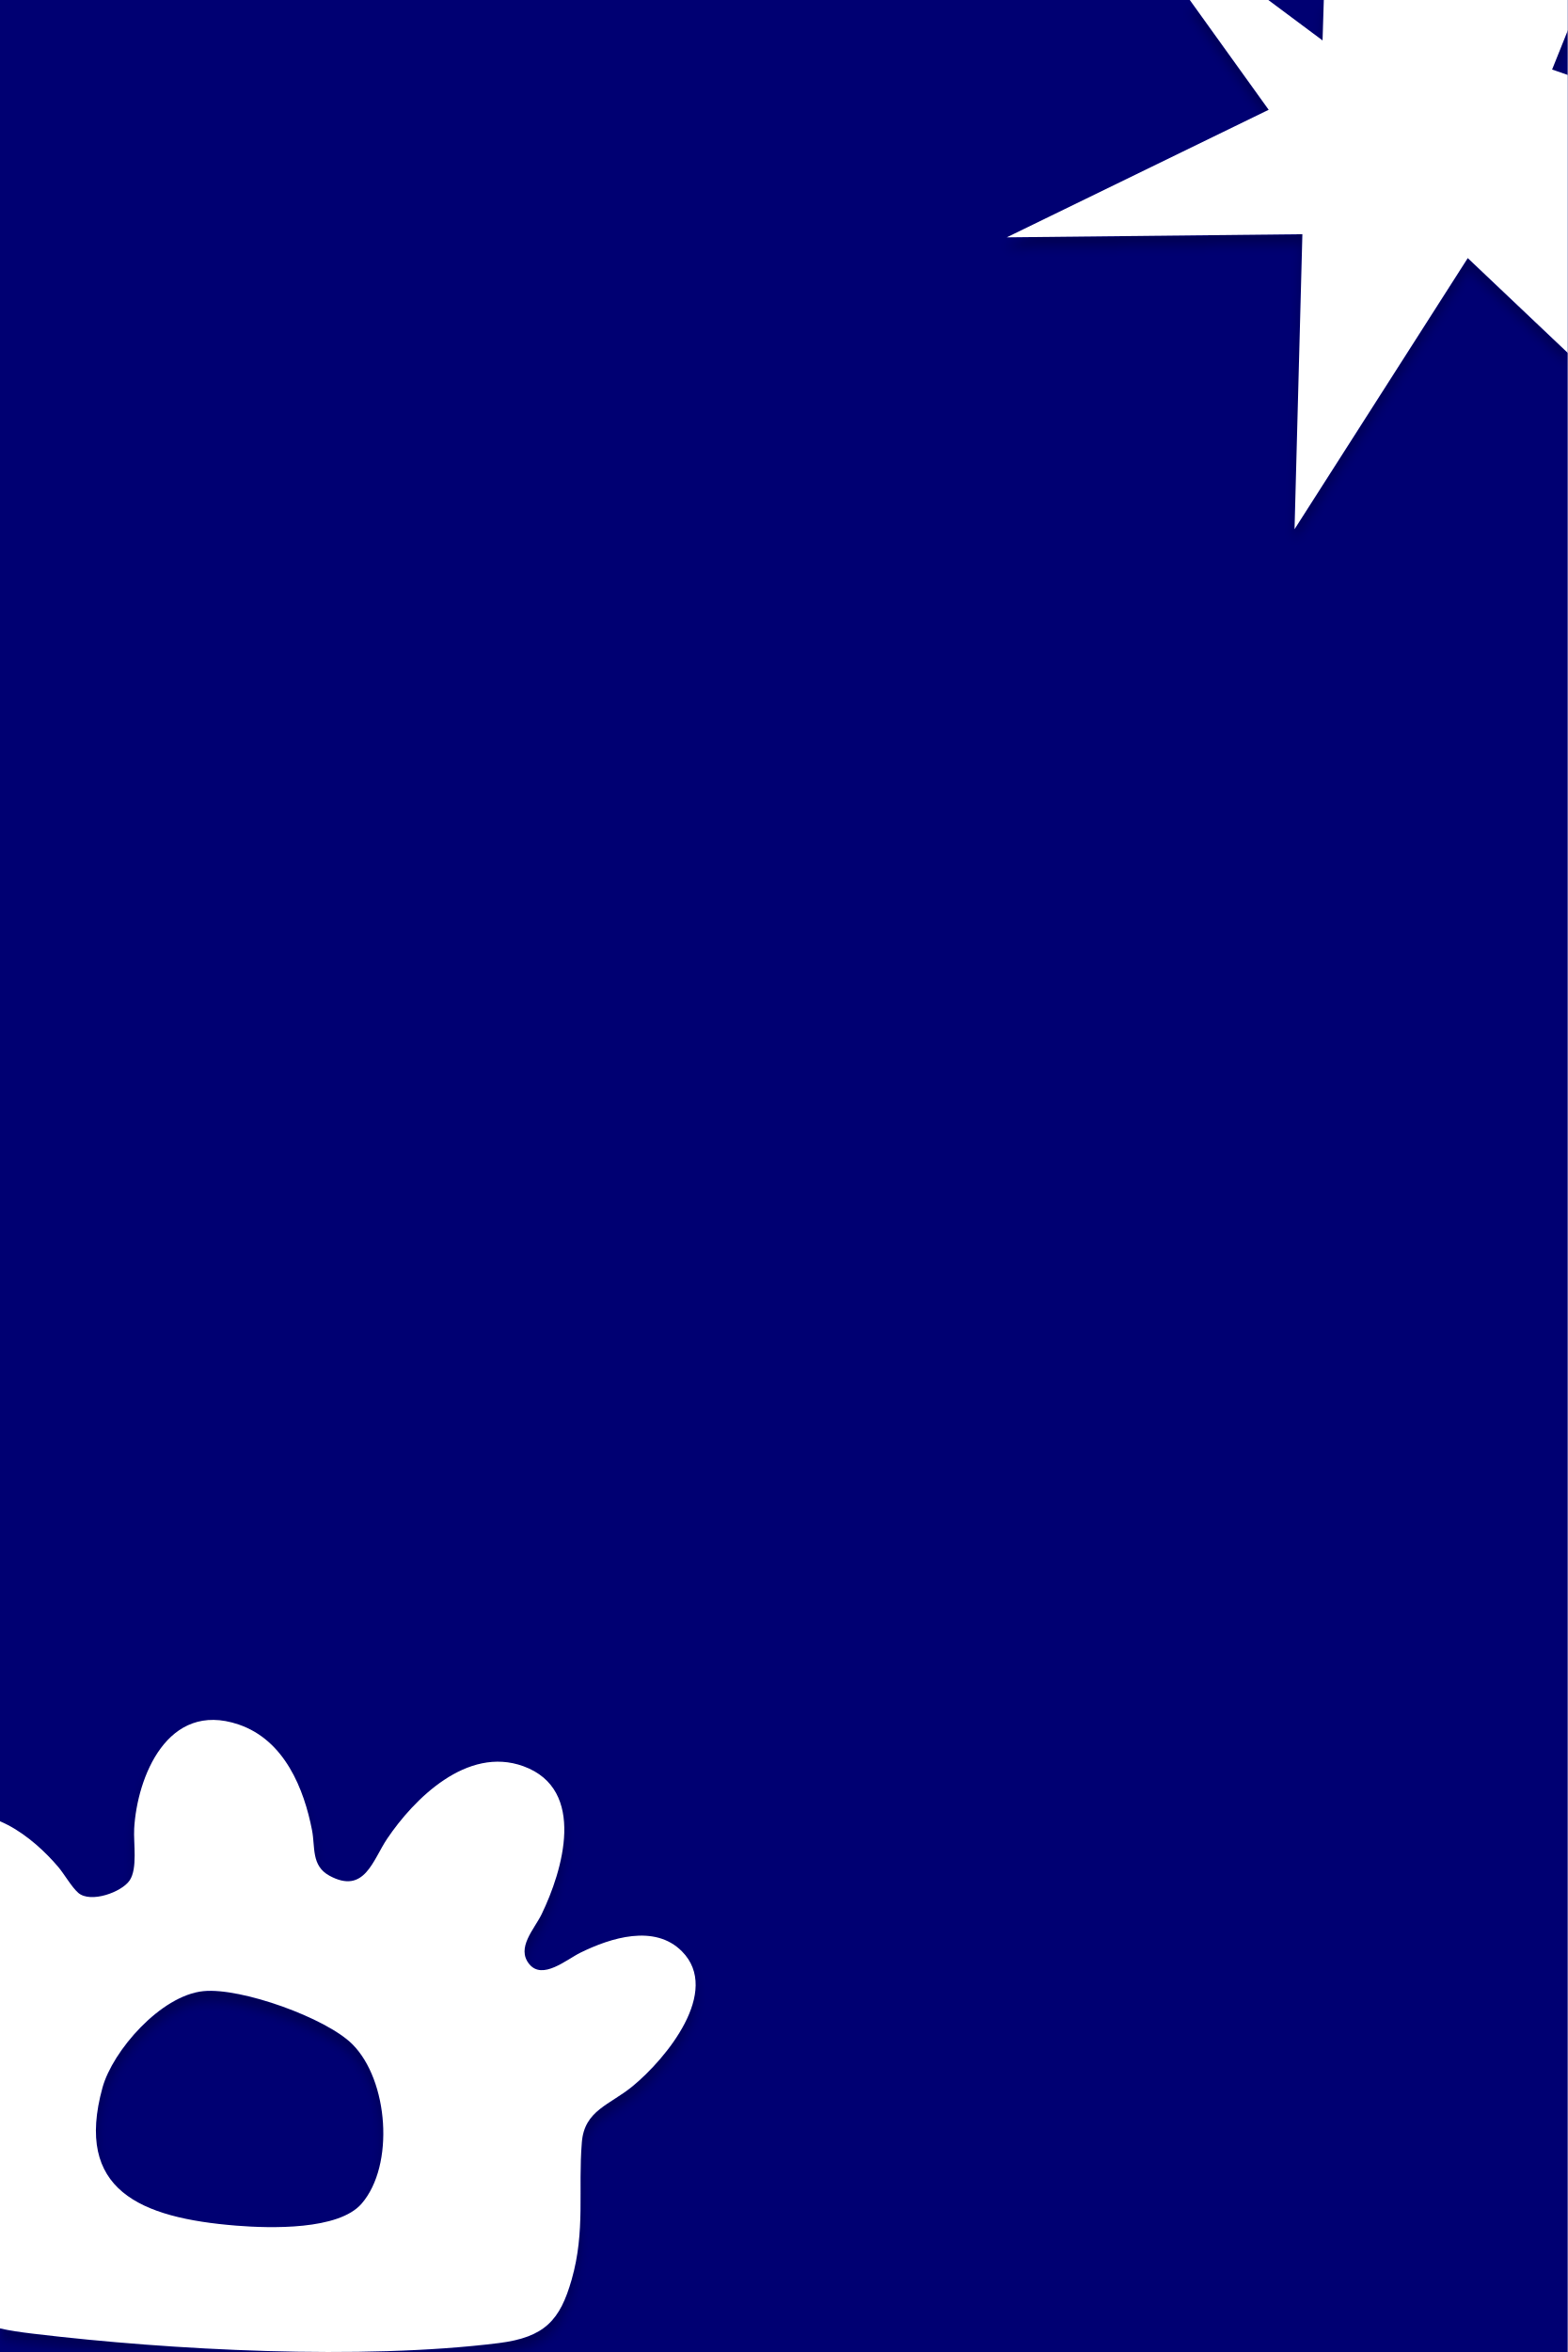
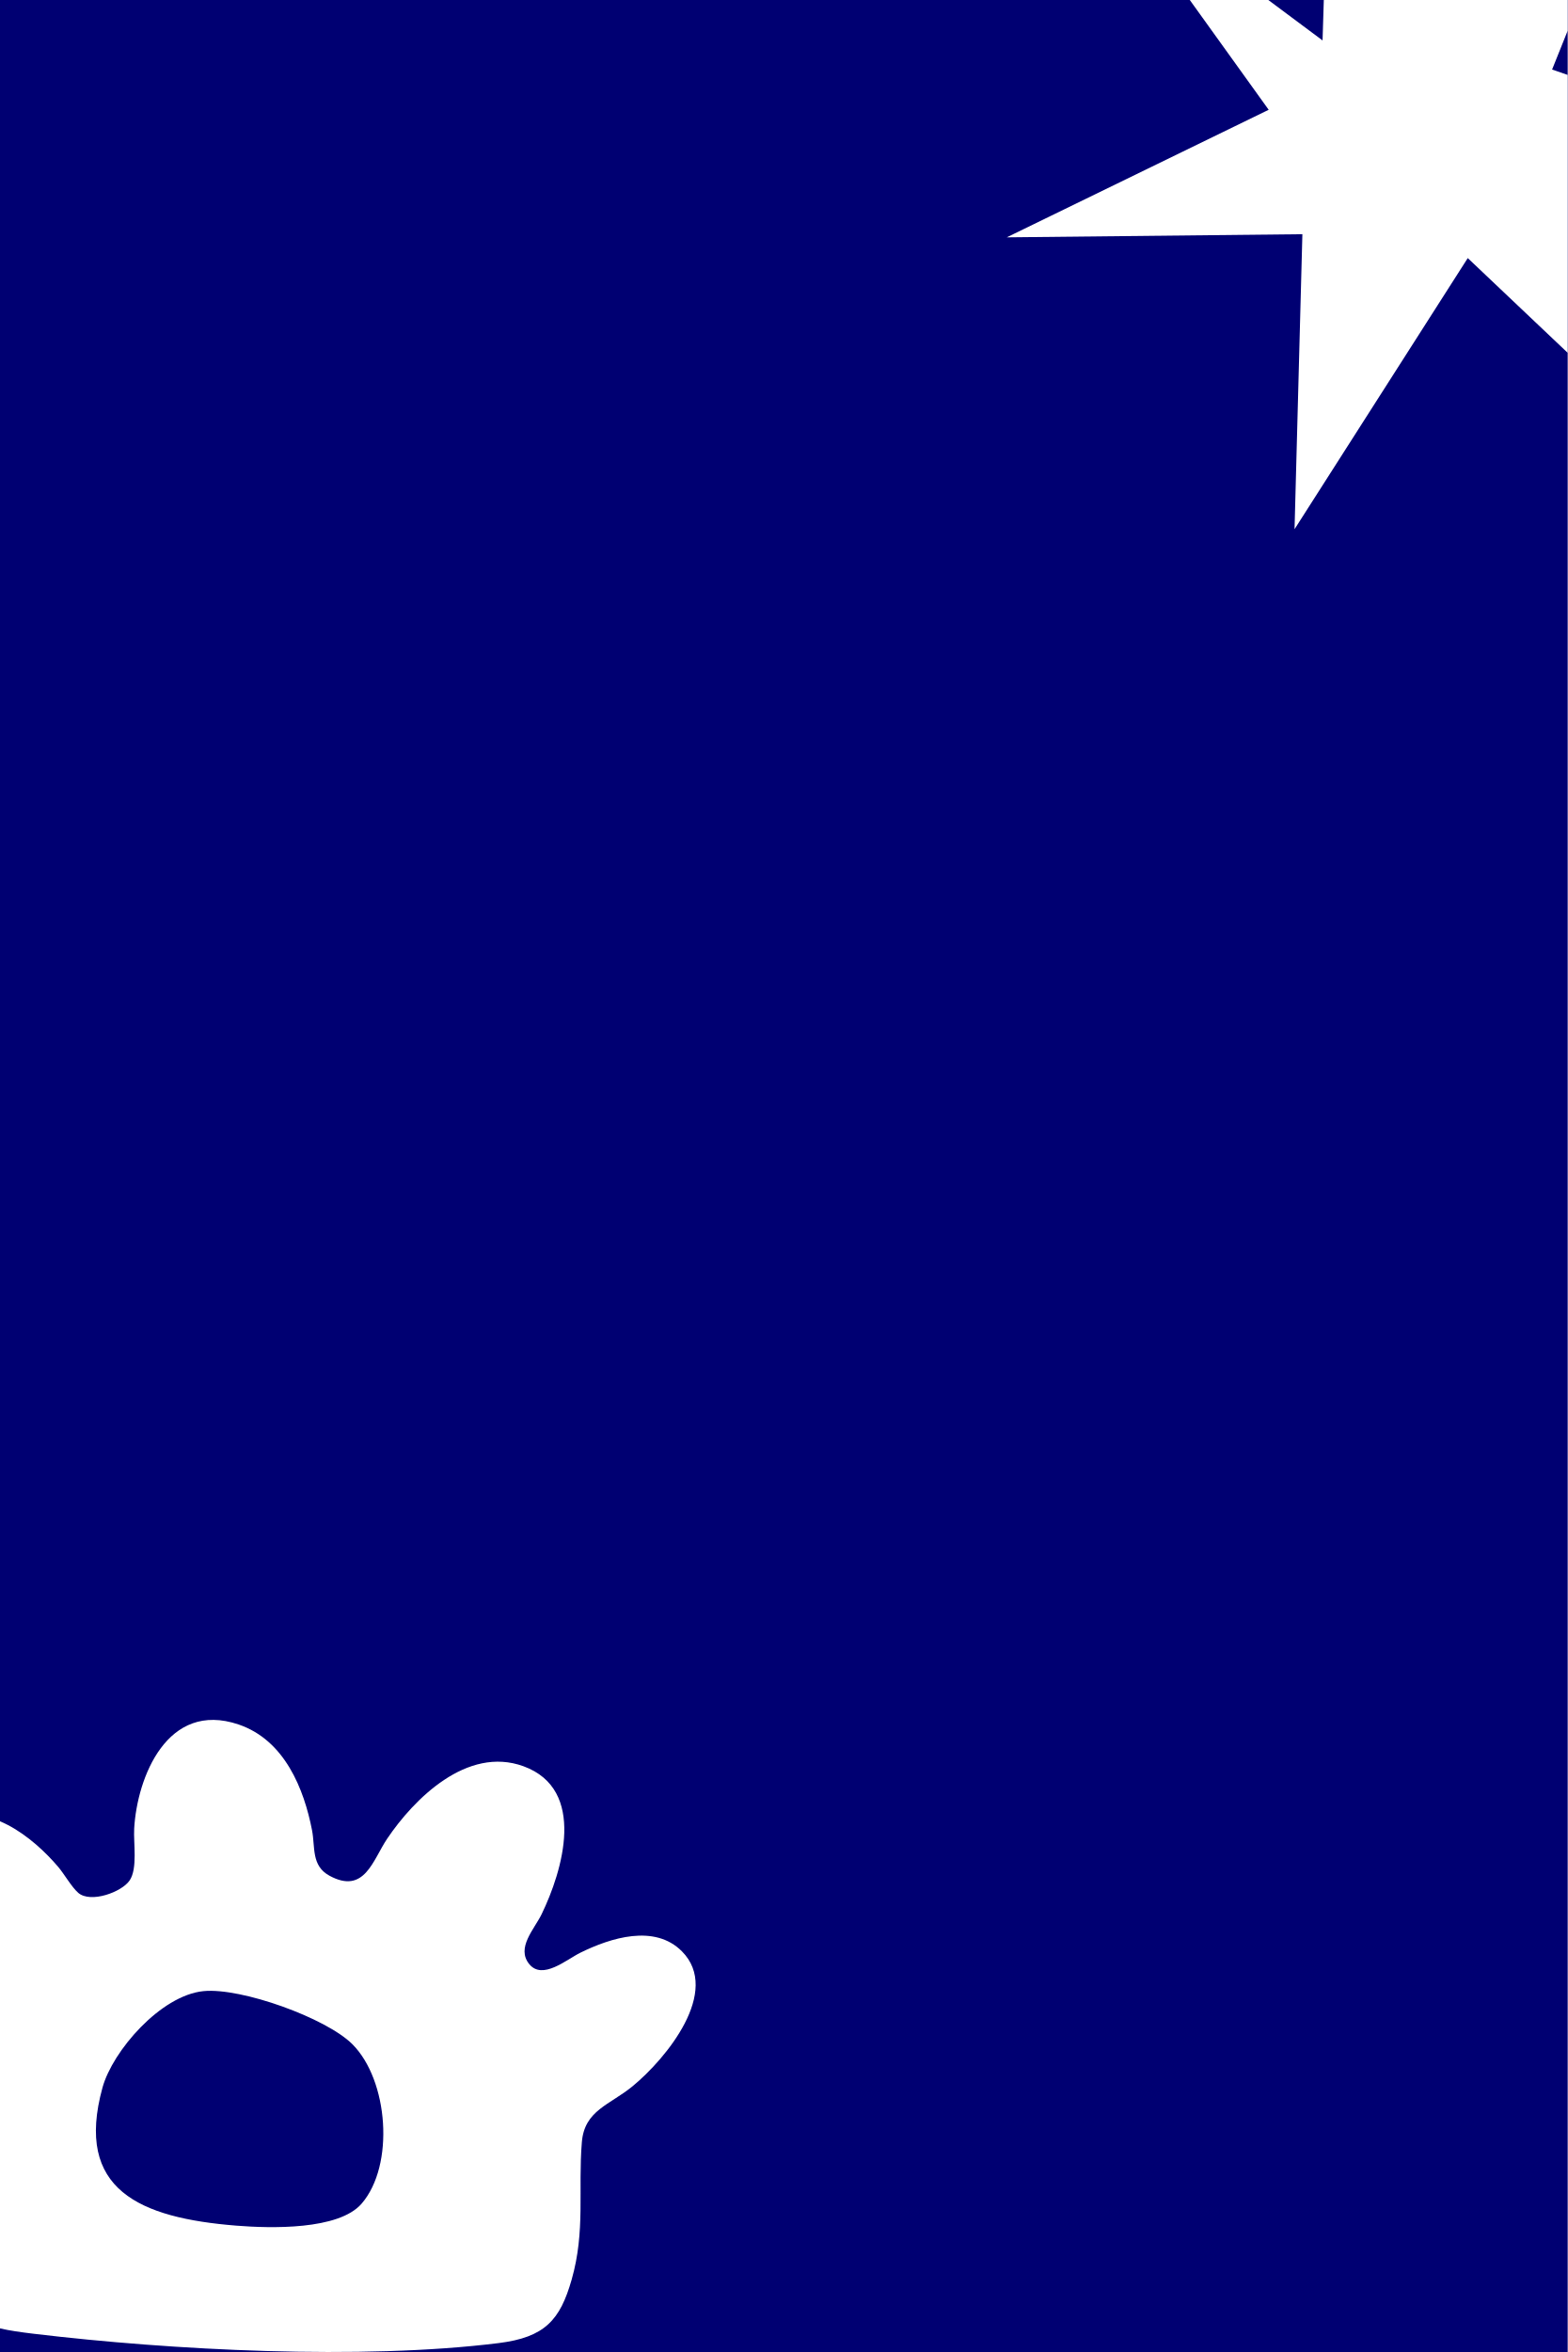
<svg xmlns="http://www.w3.org/2000/svg" width="640" height="960" viewBox="0 0 640 960" fill="none">
  <g clip-path="url(#clip0_222_669)">
    <rect width="640" height="960" fill="white" />
    <path d="M640 -1.071H0V980.357H640V-1.071Z" fill="#000072" />
-     <g filter="url(#filter0_d_222_669)">
-       <path d="M31.941 772.59C36.989 776.936 49.716 772.301 52.934 767.513C56.242 762.59 54.44 752.293 54.782 746.333C55.972 725.468 68.294 694.007 97.382 703.863C116.293 710.274 124.144 730.355 127.389 747.045C128.723 753.916 127.01 761.508 134.474 765.584C148.815 773.411 152.177 759.227 158.063 750.49C168.889 734.43 190.603 712.483 213.715 720.923C239.702 730.418 229.651 763.735 221.106 781.318C218.123 787.45 210.695 794.988 216.014 801.615C221.431 808.378 231.256 799.812 236.962 797.008C249.32 790.93 267.248 785.25 278.39 796.458C294.569 812.742 271.972 840.235 258.271 851.506C248.905 859.207 238.602 861.317 237.539 874.355C235.952 893.841 239.044 910.621 233.374 930.449C228.66 946.959 222.458 954.002 203.547 956.364C147.607 963.334 70.007 959.295 13.706 952.55C-7.035 950.061 -18.401 947.239 -21.421 926.067C-25.477 897.529 -29.858 871.1 -22.98 842.498C-21.872 837.9 -19.267 832.255 -18.69 827.927C-17.41 818.36 -27.496 803.049 -30.976 793.221C-36.366 778.036 -41.666 752.248 -22.638 743.114C-5.205 734.746 13.589 750.057 23.702 761.923C26.19 764.835 29.273 770.282 31.941 772.581V772.59ZM83.059 812.706C65.617 814.438 45.958 837.106 41.838 852.092C30.346 893.823 57.054 905.265 96.507 908.43C110.335 909.539 138.242 910.324 147.643 899.431C161.182 883.76 158.604 849.072 143.821 834.338C133.113 823.662 98.463 811.182 83.059 812.706Z" fill="white" />
-     </g>
-     <g filter="url(#filter1_d_222_669)">
-       <path d="M594.727 -5.995L664.91 -49.543L633.635 28.383L823 93.68L655.49 88.067L681.429 183.267L599.205 105.341L528.489 216L531.691 95.591L411 96.874L517.932 44.81L448.748 -51.454L539.927 16.504L545.518 -164L594.727 -5.995Z" fill="white" />
-     </g>
+     <path d="M31.941 772.59C36.989 776.936 49.716 772.301 52.934 767.513C56.242 762.59 54.44 752.293 54.782 746.333C55.972 725.468 68.294 694.007 97.382 703.863C116.293 710.274 124.144 730.355 127.389 747.045C128.723 753.916 127.01 761.508 134.474 765.584C148.815 773.411 152.177 759.227 158.063 750.49C168.889 734.43 190.603 712.483 213.715 720.923C239.702 730.418 229.651 763.735 221.106 781.318C218.123 787.45 210.695 794.988 216.014 801.615C221.431 808.378 231.256 799.812 236.962 797.008C249.32 790.93 267.248 785.25 278.39 796.458C294.569 812.742 271.972 840.235 258.271 851.506C248.905 859.207 238.602 861.317 237.539 874.355C235.952 893.841 239.044 910.621 233.374 930.449C228.66 946.959 222.458 954.002 203.547 956.364C147.607 963.334 70.007 959.295 13.706 952.55C-7.035 950.061 -18.401 947.239 -21.421 926.067C-25.477 897.529 -29.858 871.1 -22.98 842.498C-21.872 837.9 -19.267 832.255 -18.69 827.927C-17.41 818.36 -27.496 803.049 -30.976 793.221C-36.366 778.036 -41.666 752.248 -22.638 743.114C-5.205 734.746 13.589 750.057 23.702 761.923C26.19 764.835 29.273 770.282 31.941 772.581V772.59ZM83.059 812.706C65.617 814.438 45.958 837.106 41.838 852.092C30.346 893.823 57.054 905.265 96.507 908.43C110.335 909.539 138.242 910.324 147.643 899.431C161.182 883.76 158.604 849.072 143.821 834.338C133.113 823.662 98.463 811.182 83.059 812.706Z" fill="white" />
+     <path d="M594.727 -5.995L664.91 -49.543L633.635 28.383L823 93.68L655.49 88.067L681.429 183.267L599.205 105.341L528.489 216L531.691 95.591L411 96.874L517.932 44.81L448.748 -51.454L539.927 16.504L545.518 -164L594.727 -5.995Z" fill="white" />
  </g>
  <defs>
-     <filter id="filter0_d_222_669" x="-40" y="702" width="328" height="266" filterUnits="userSpaceOnUse" color-interpolation-filters="sRGB">
-       <feFlood flood-opacity="0" result="BackgroundImageFix" />
-       <feColorMatrix in="SourceAlpha" type="matrix" values="0 0 0 0 0 0 0 0 0 0 0 0 0 0 0 0 0 0 127 0" result="hardAlpha" />
-       <feOffset dy="4" />
-       <feGaussianBlur stdDeviation="2" />
-       <feComposite in2="hardAlpha" operator="out" />
-       <feColorMatrix type="matrix" values="0 0 0 0 0 0 0 0 0 0 0 0 0 0 0 0 0 0 0.25 0" />
-       <feBlend mode="normal" in2="BackgroundImageFix" result="effect1_dropShadow_222_669" />
-       <feBlend mode="normal" in="SourceGraphic" in2="effect1_dropShadow_222_669" result="shape" />
-     </filter>
-     <filter id="filter1_d_222_669" x="407" y="-164" width="420" height="388" filterUnits="userSpaceOnUse" color-interpolation-filters="sRGB">
-       <feFlood flood-opacity="0" result="BackgroundImageFix" />
-       <feColorMatrix in="SourceAlpha" type="matrix" values="0 0 0 0 0 0 0 0 0 0 0 0 0 0 0 0 0 0 127 0" result="hardAlpha" />
-       <feOffset dy="4" />
-       <feGaussianBlur stdDeviation="2" />
-       <feComposite in2="hardAlpha" operator="out" />
-       <feColorMatrix type="matrix" values="0 0 0 0 0 0 0 0 0 0 0 0 0 0 0 0 0 0 0.25 0" />
-       <feBlend mode="normal" in2="BackgroundImageFix" result="effect1_dropShadow_222_669" />
-       <feBlend mode="normal" in="SourceGraphic" in2="effect1_dropShadow_222_669" result="shape" />
-     </filter>
    <clipPath id="clip0_222_669">
      <rect width="640" height="960" fill="white" />
    </clipPath>
  </defs>
</svg>
